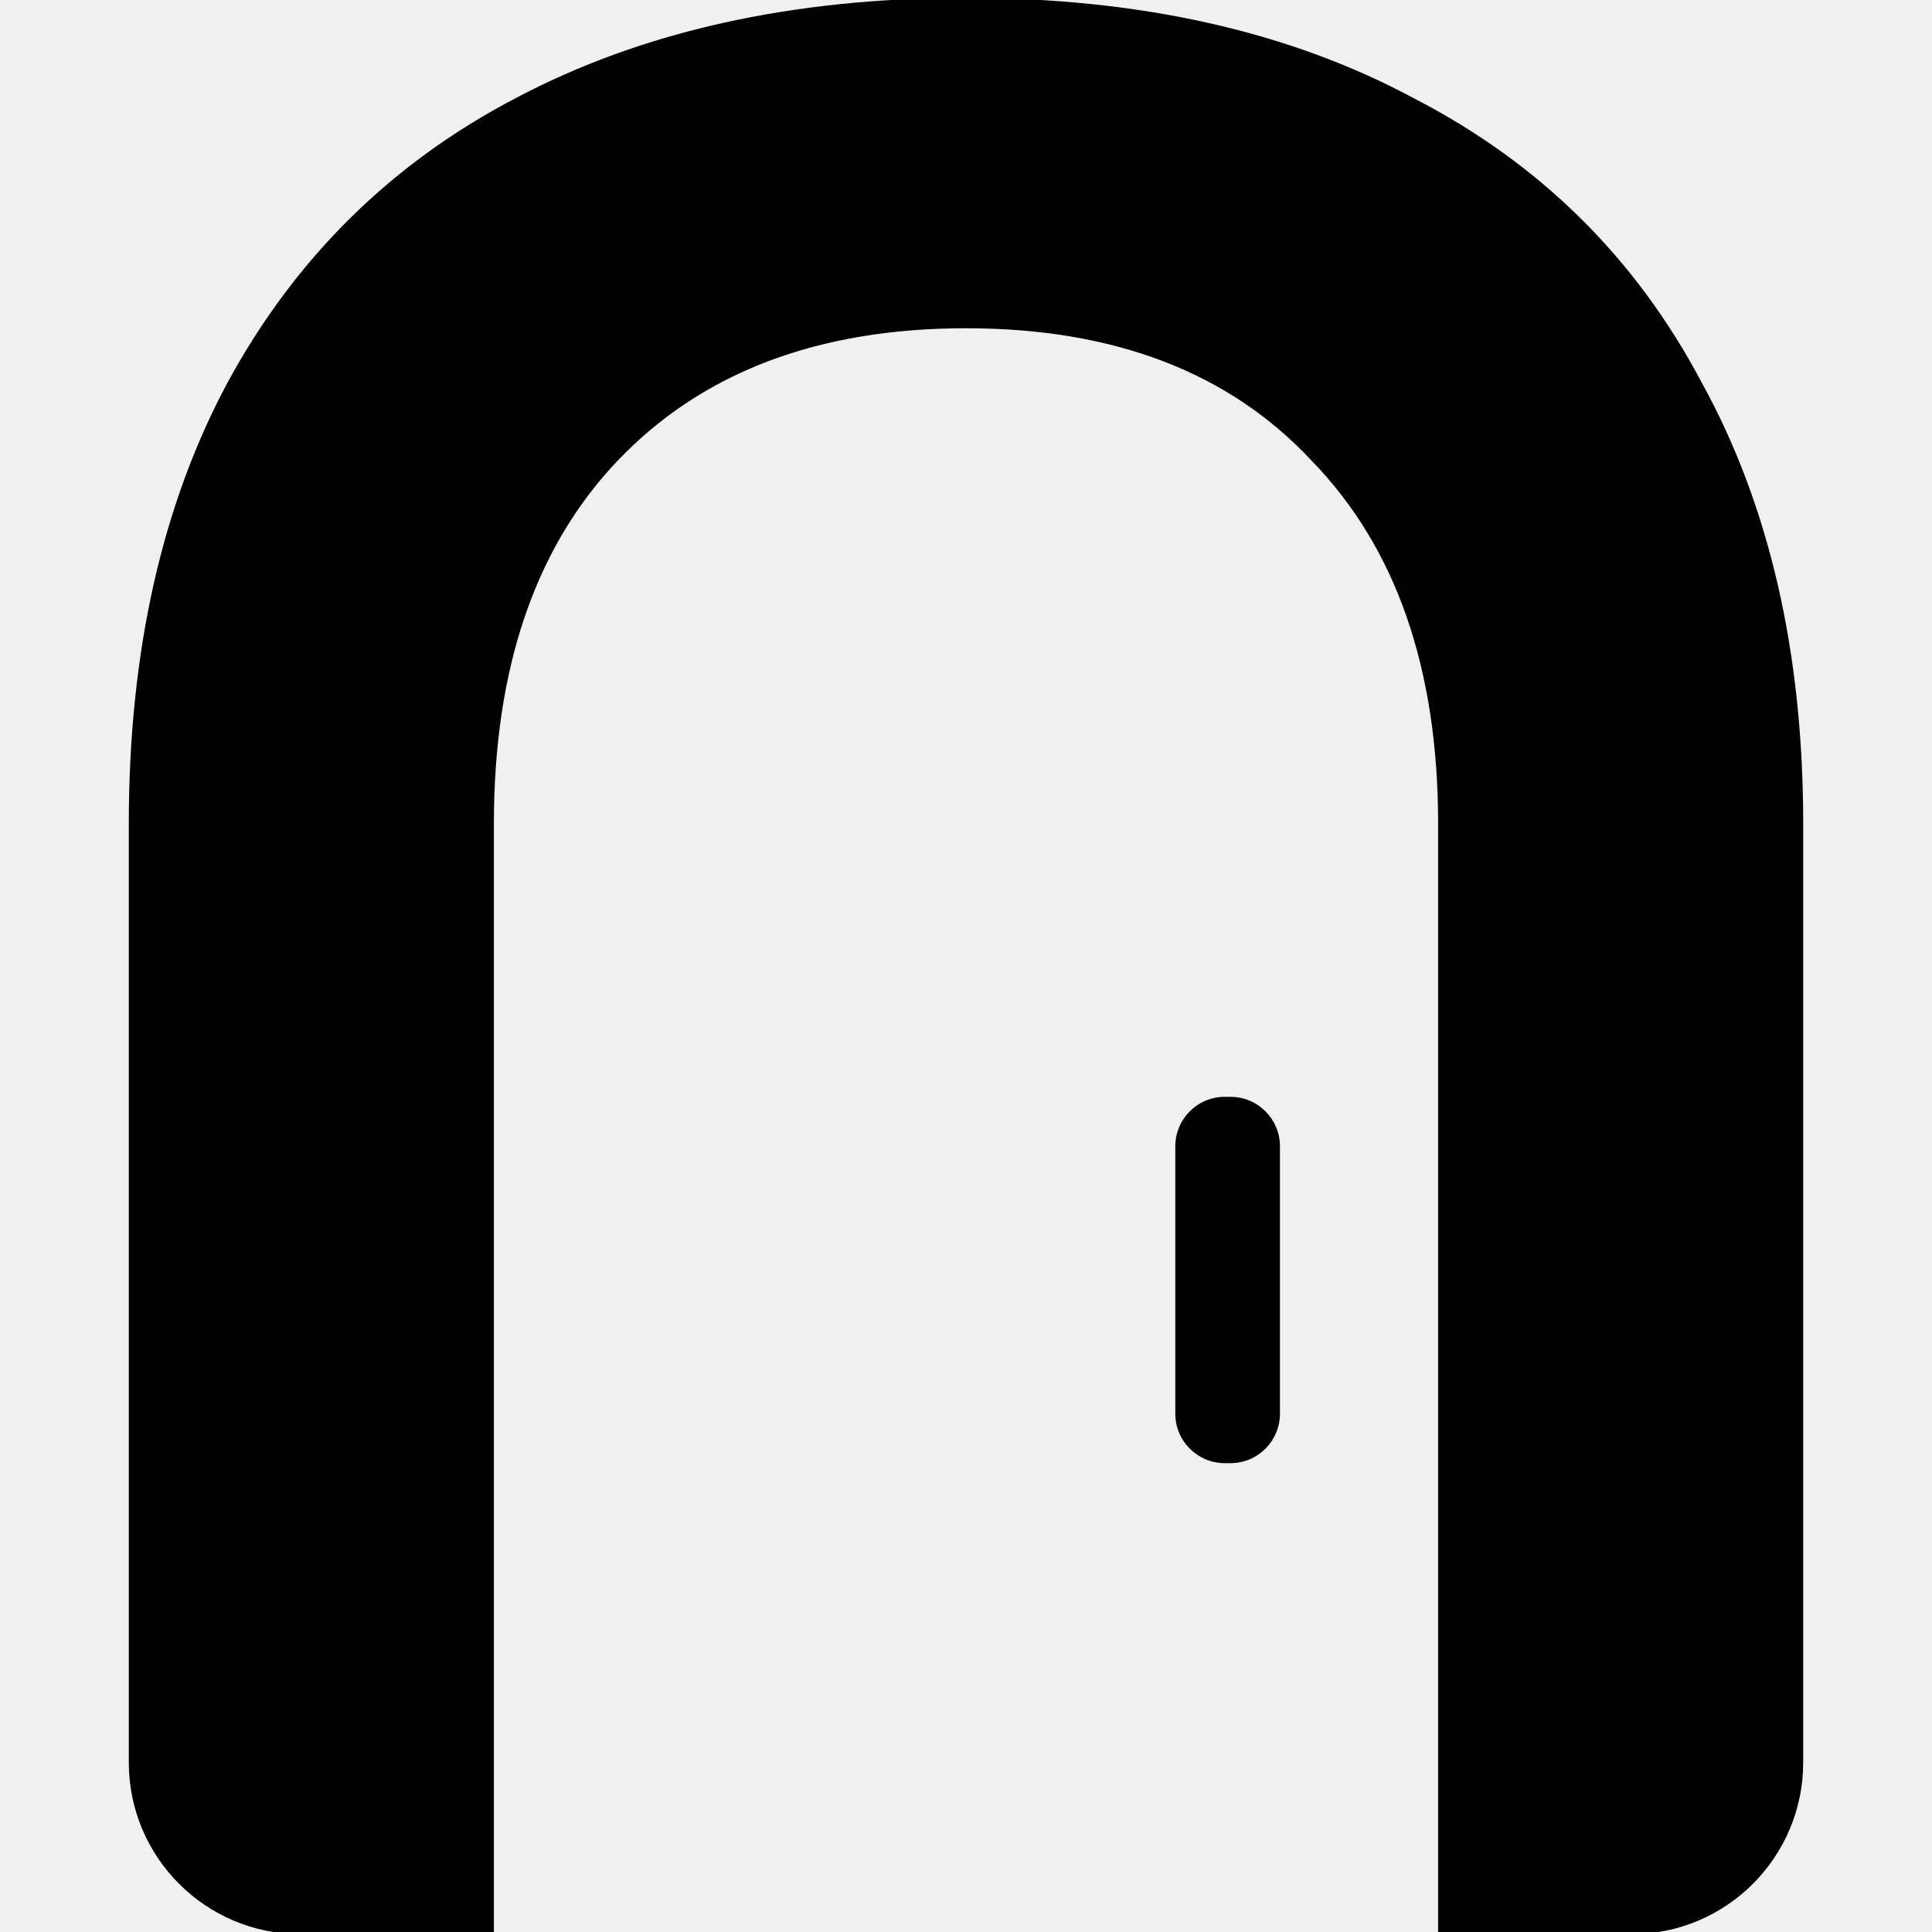
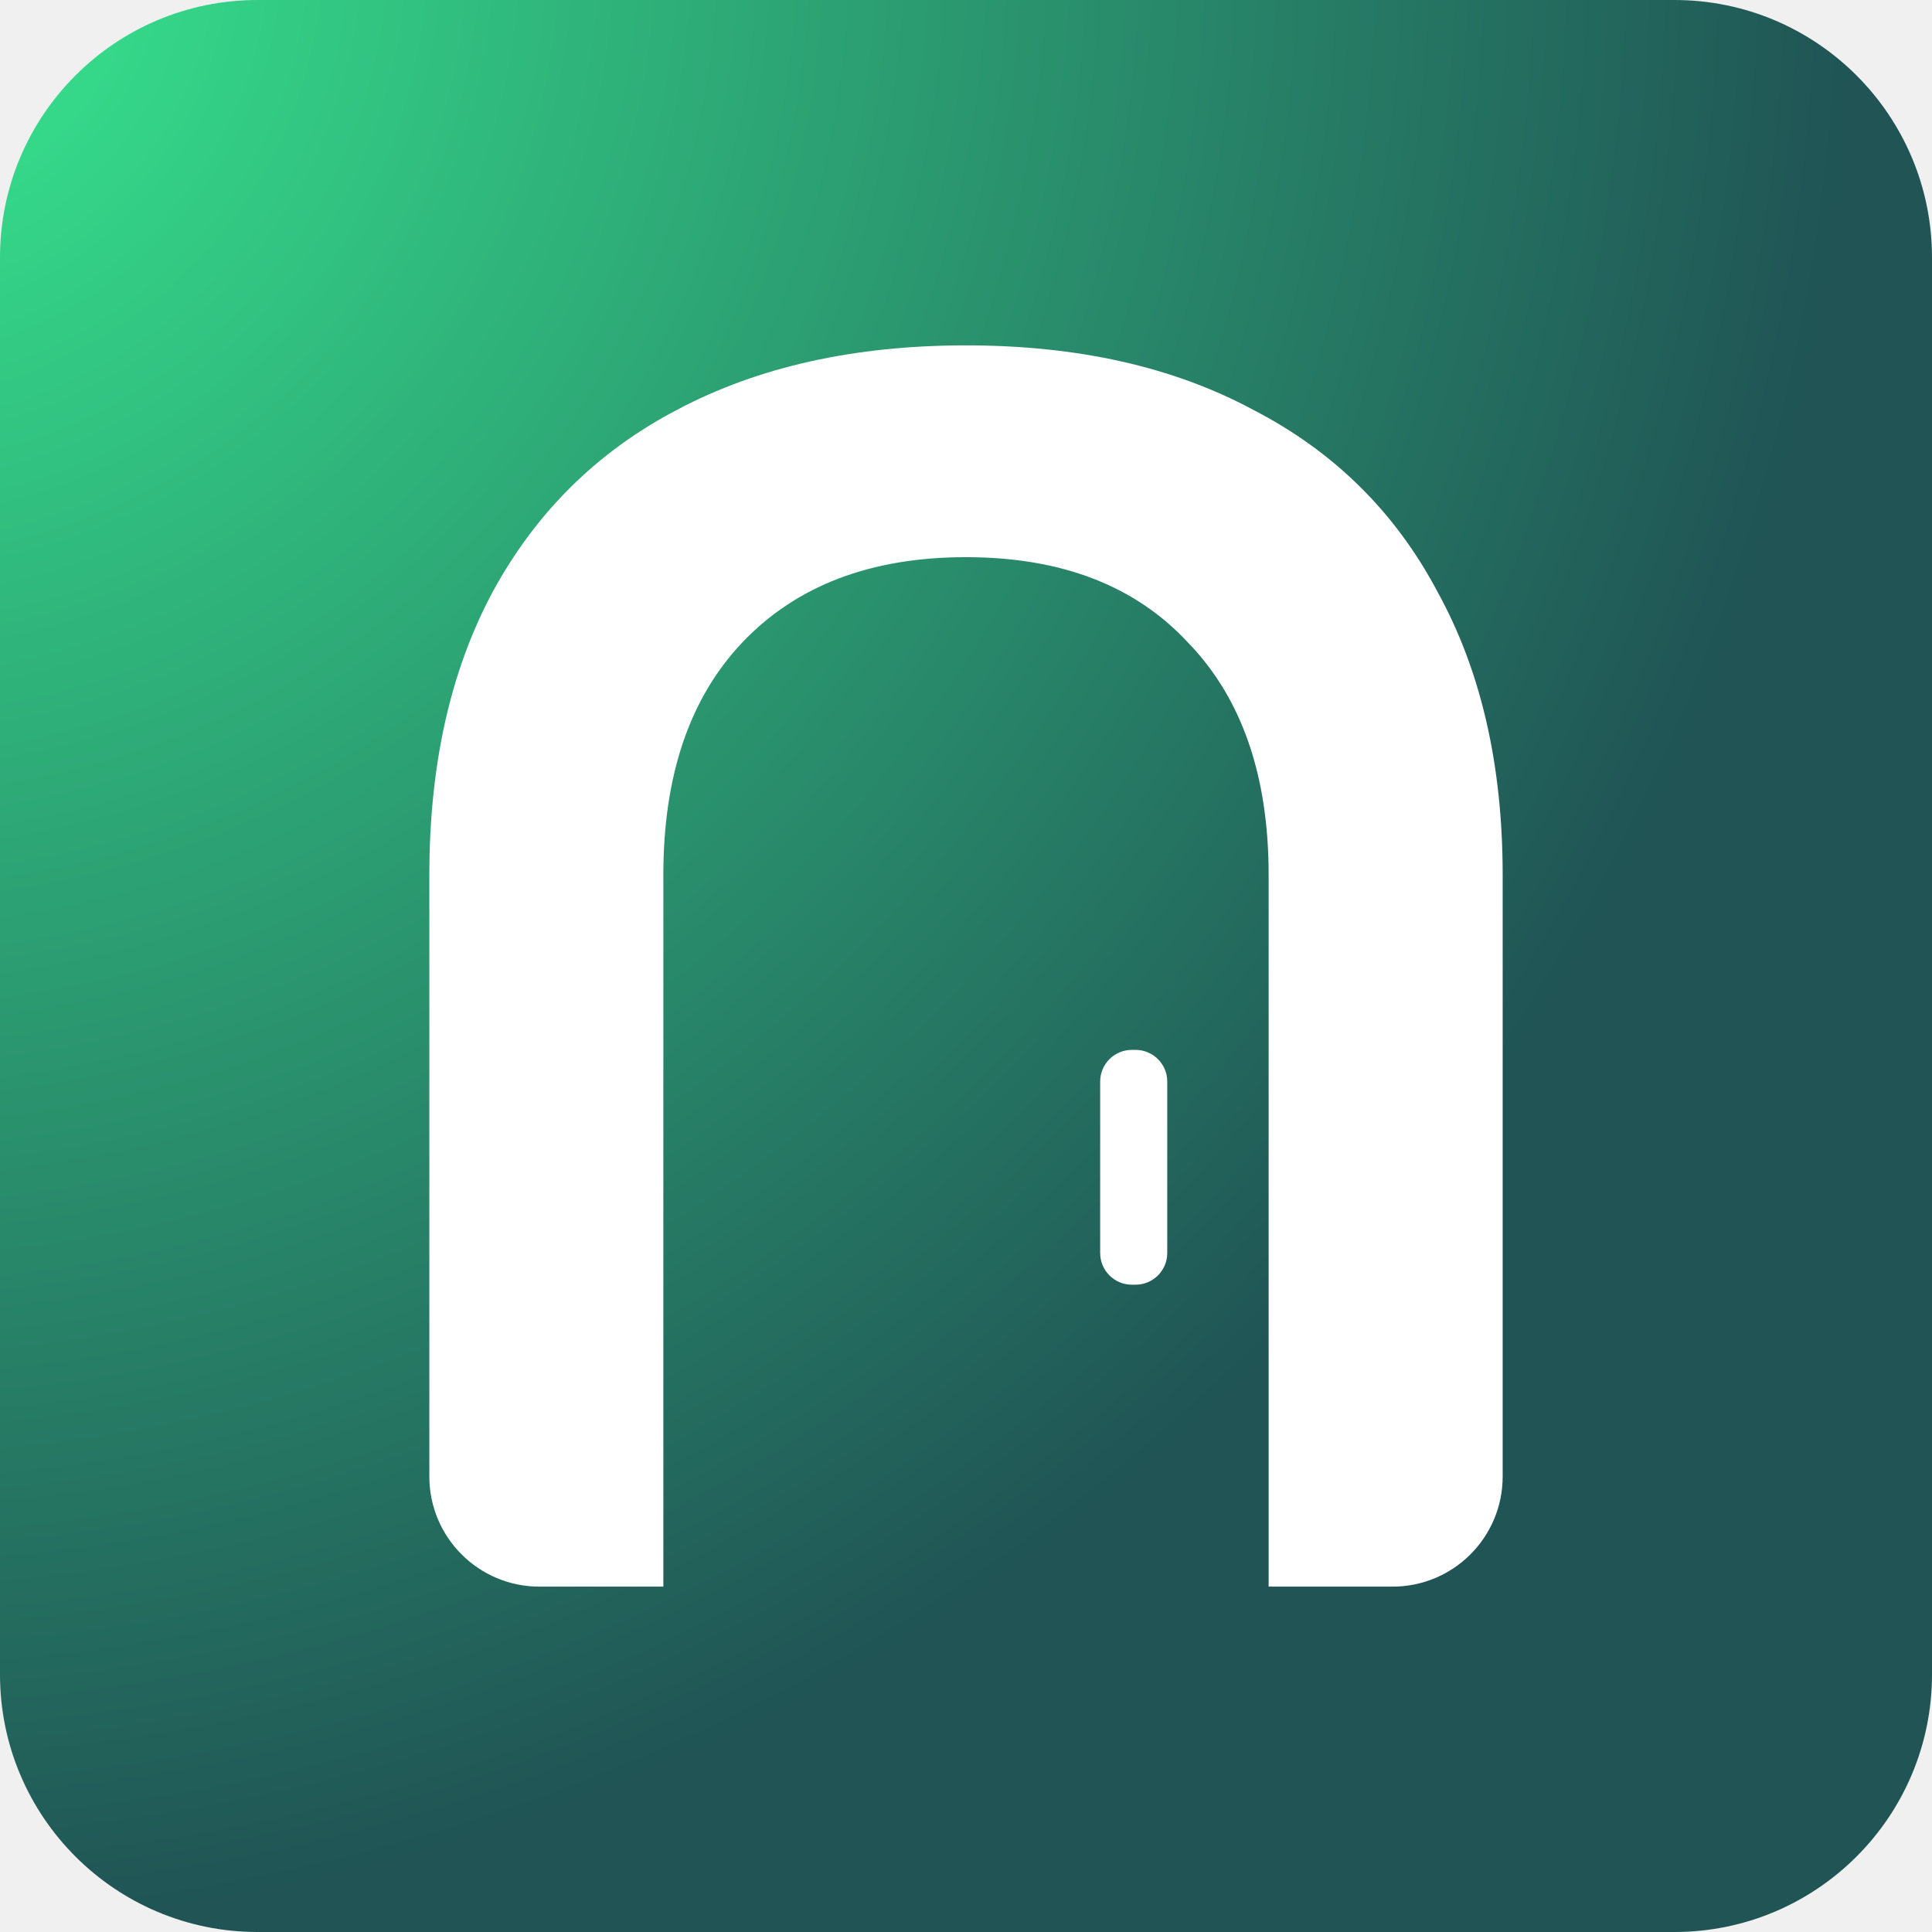
<svg xmlns="http://www.w3.org/2000/svg" width="180" height="180" viewBox="0 0 180 180" fill="none">
-   <g clip-path="url(#clip0_350_100)">
-     <path d="M90 -0.2C106.197 -0.2 120.092 2.912 131.686 9.135C143.449 15.191 152.399 24.022 158.537 35.629C164.845 47.066 168 60.775 168 76.754V164.2C168 173.036 160.836 180.2 152 180.2H133.986V76.754C133.986 62.289 130.065 51.019 122.223 42.945C114.551 34.703 103.81 30.582 90 30.582C76.19 30.582 65.364 34.703 57.522 42.945C49.849 51.019 46.014 62.289 46.014 76.754V180.2H28C19.163 180.2 12 173.036 12 164.2V76.754C12 60.775 15.069 47.066 21.207 35.629C27.515 24.022 36.466 15.191 48.06 9.135C59.823 2.912 73.804 -0.2 90 -0.2ZM114.642 102.19C117.186 102.19 119.25 104.253 119.25 106.797V131.712C119.25 134.256 117.186 136.319 114.642 136.319H114.107C111.563 136.319 109.5 134.256 109.5 131.712V106.797C109.5 104.253 111.563 102.19 114.107 102.19H114.642Z" fill="black" />
-   </g>
+   <rect width="180" height="180" rx="24" fill="url(#paint0_radial_175_34)" />
+   <path d="M90 32.177C100.382 32.177 109.29 34.172 116.721 38.162C124.262 42.044 130 47.705 133.934 55.145C137.978 62.477 140 71.265 140 81.508V137.566C140 143.231 135.407 147.823 129.743 147.823H118.196V81.508C118.196 72.236 115.683 65.011 110.656 59.836C105.738 54.552 98.852 51.91 90 51.91C81.147 51.91 74.207 54.552 69.18 59.836C64.263 65.011 61.803 72.236 61.803 81.508V147.823H50.257C44.593 147.823 40.001 143.231 40.001 137.566V81.508C40.001 71.265 41.968 62.477 45.902 55.145C49.946 47.705 55.683 42.044 63.115 38.162C70.656 34.172 79.617 32.177 90 32.177ZM105.795 97.814C107.427 97.814 108.75 99.137 108.75 100.768V116.739C108.75 118.37 107.427 119.693 105.795 119.693H105.454C103.822 119.693 102.5 118.37 102.5 116.739V100.768C102.5 99.137 103.822 97.814 105.454 97.814H105.795Z" fill="white" />
  <defs>
-     <clipPath id="clip0_350_100">
-       <rect width="180" height="180" rx="24" fill="white" />
-     </clipPath>
+     <radialGradient id="paint0_radial_175_34" cx="0" cy="0" r="1" gradientTransform="matrix(180.934 212.417 -205.2 181.128 -12.918 -5.41666)" gradientUnits="userSpaceOnUse">
+       <stop stop-color="#38EB91" />
+       <stop offset="0.669" stop-color="#205455" />
+     </radialGradient>
  </defs>
</svg>
